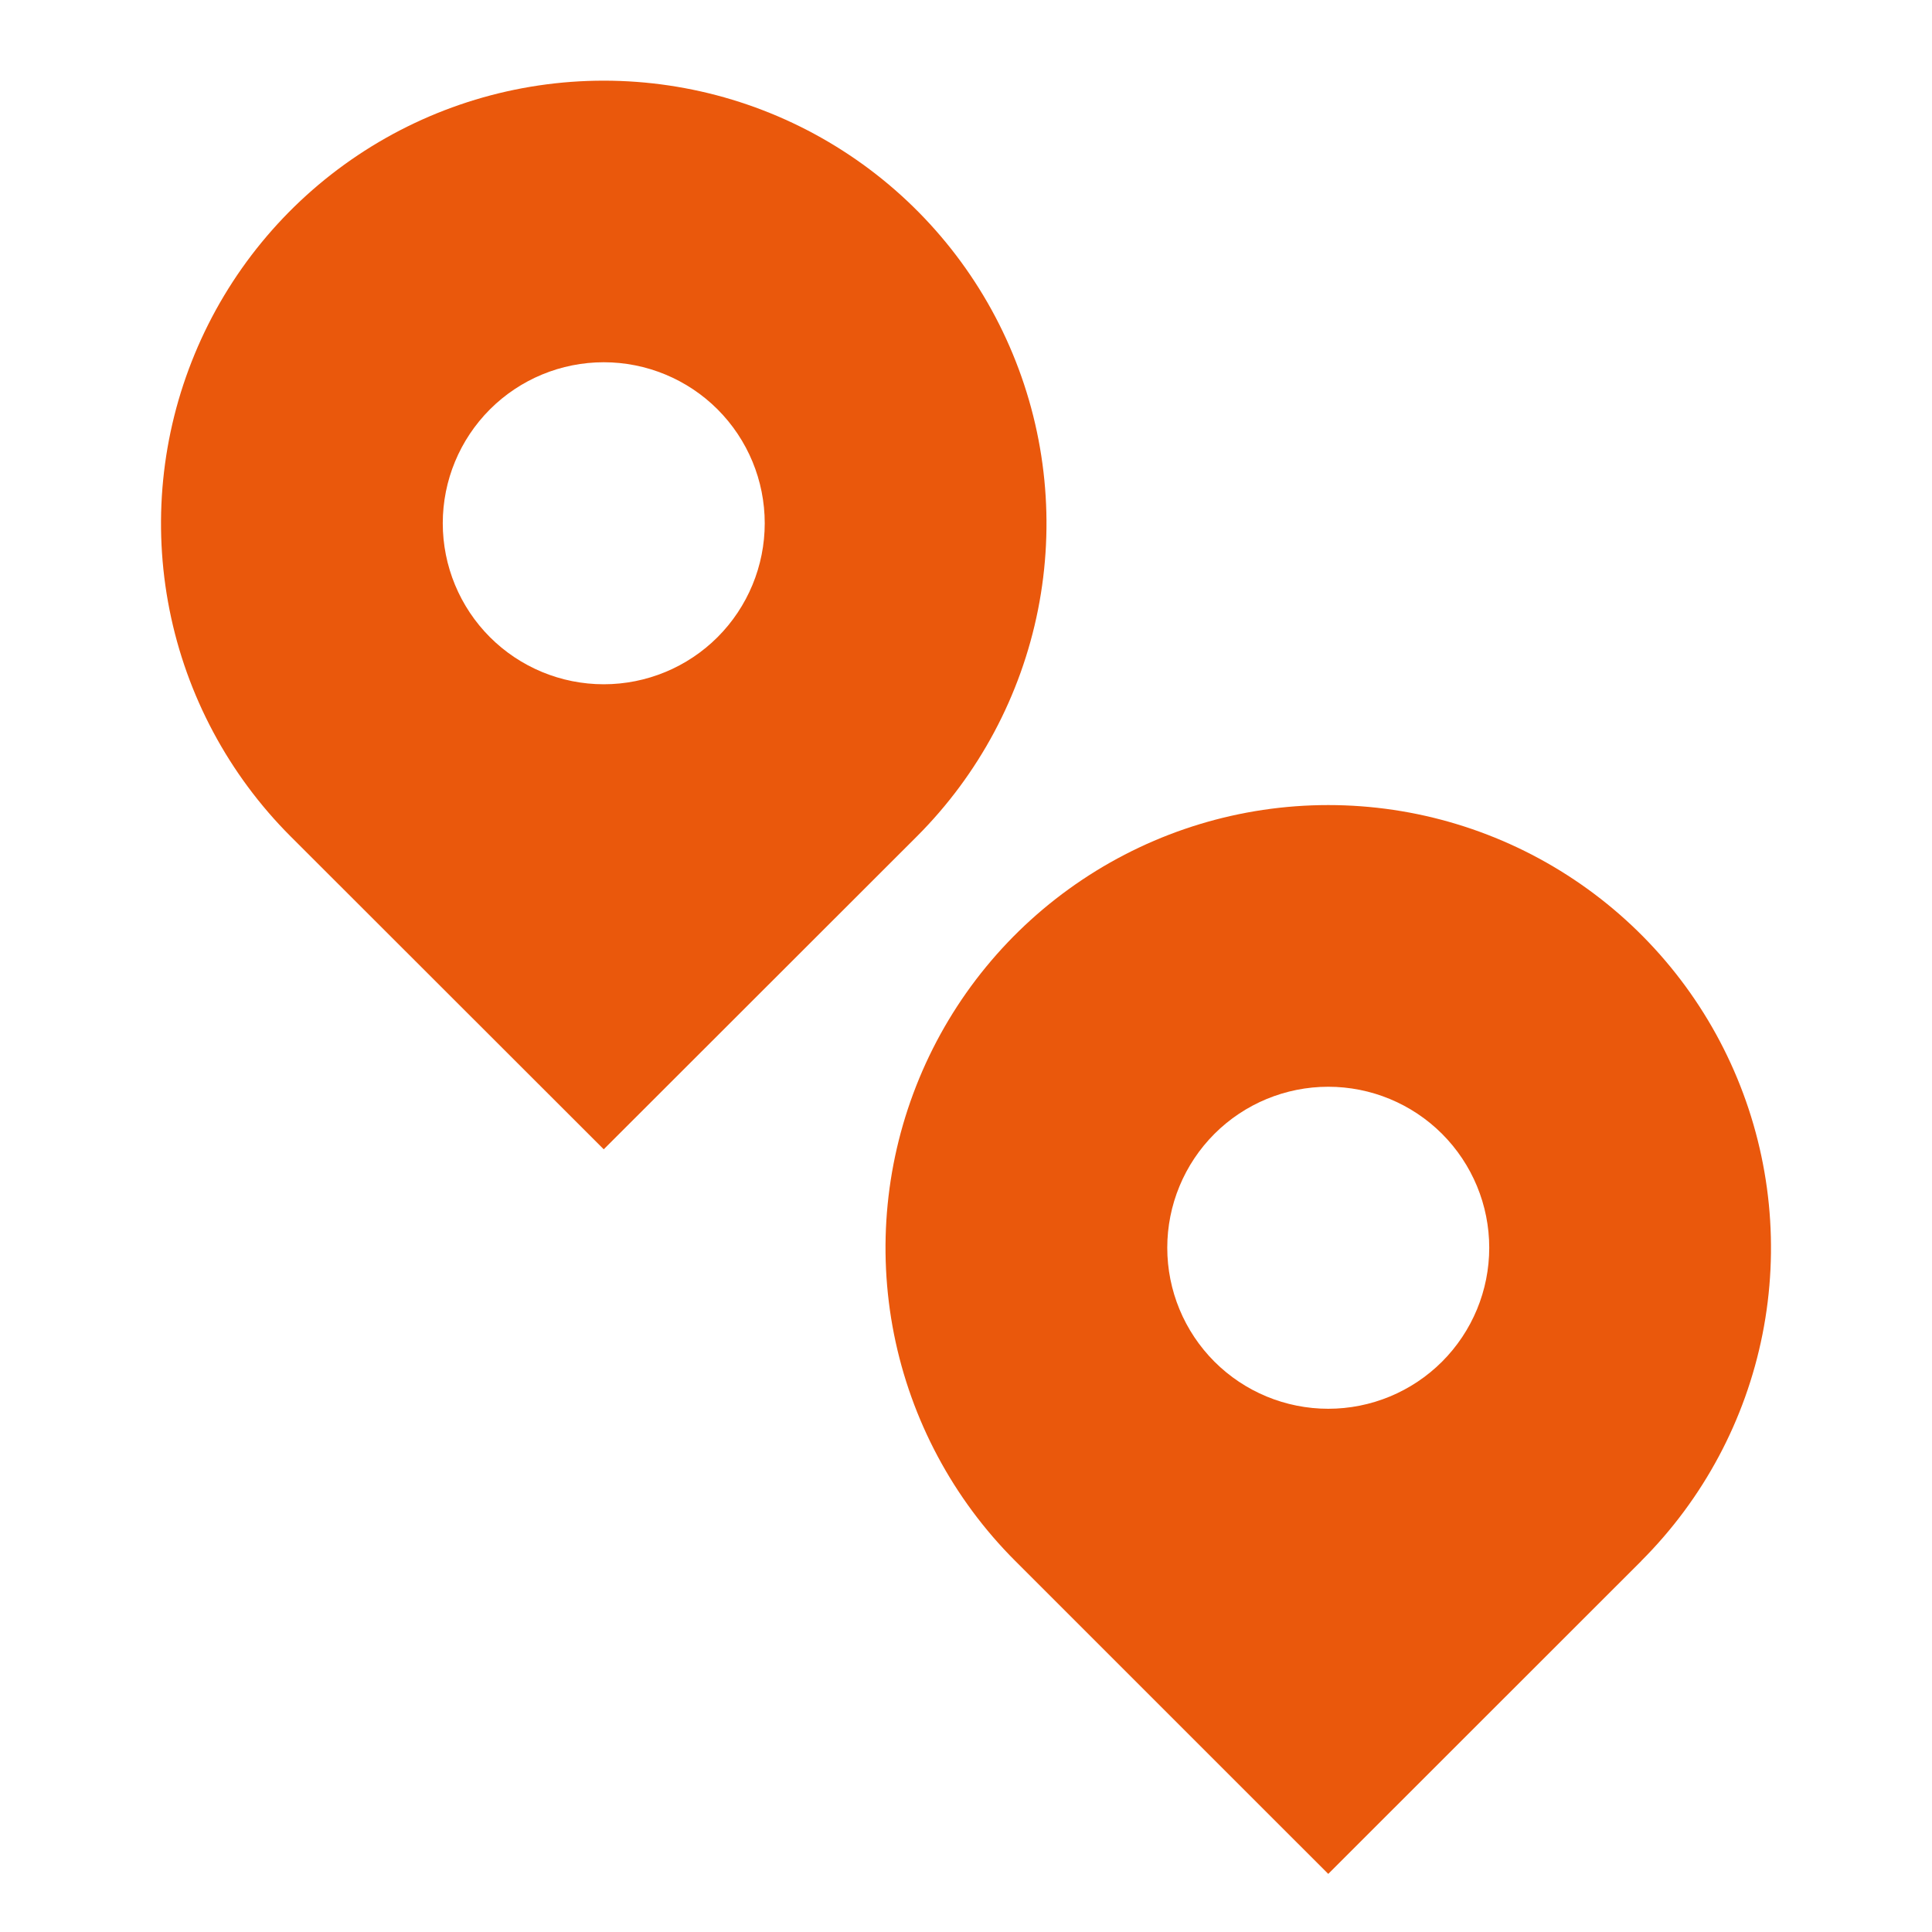
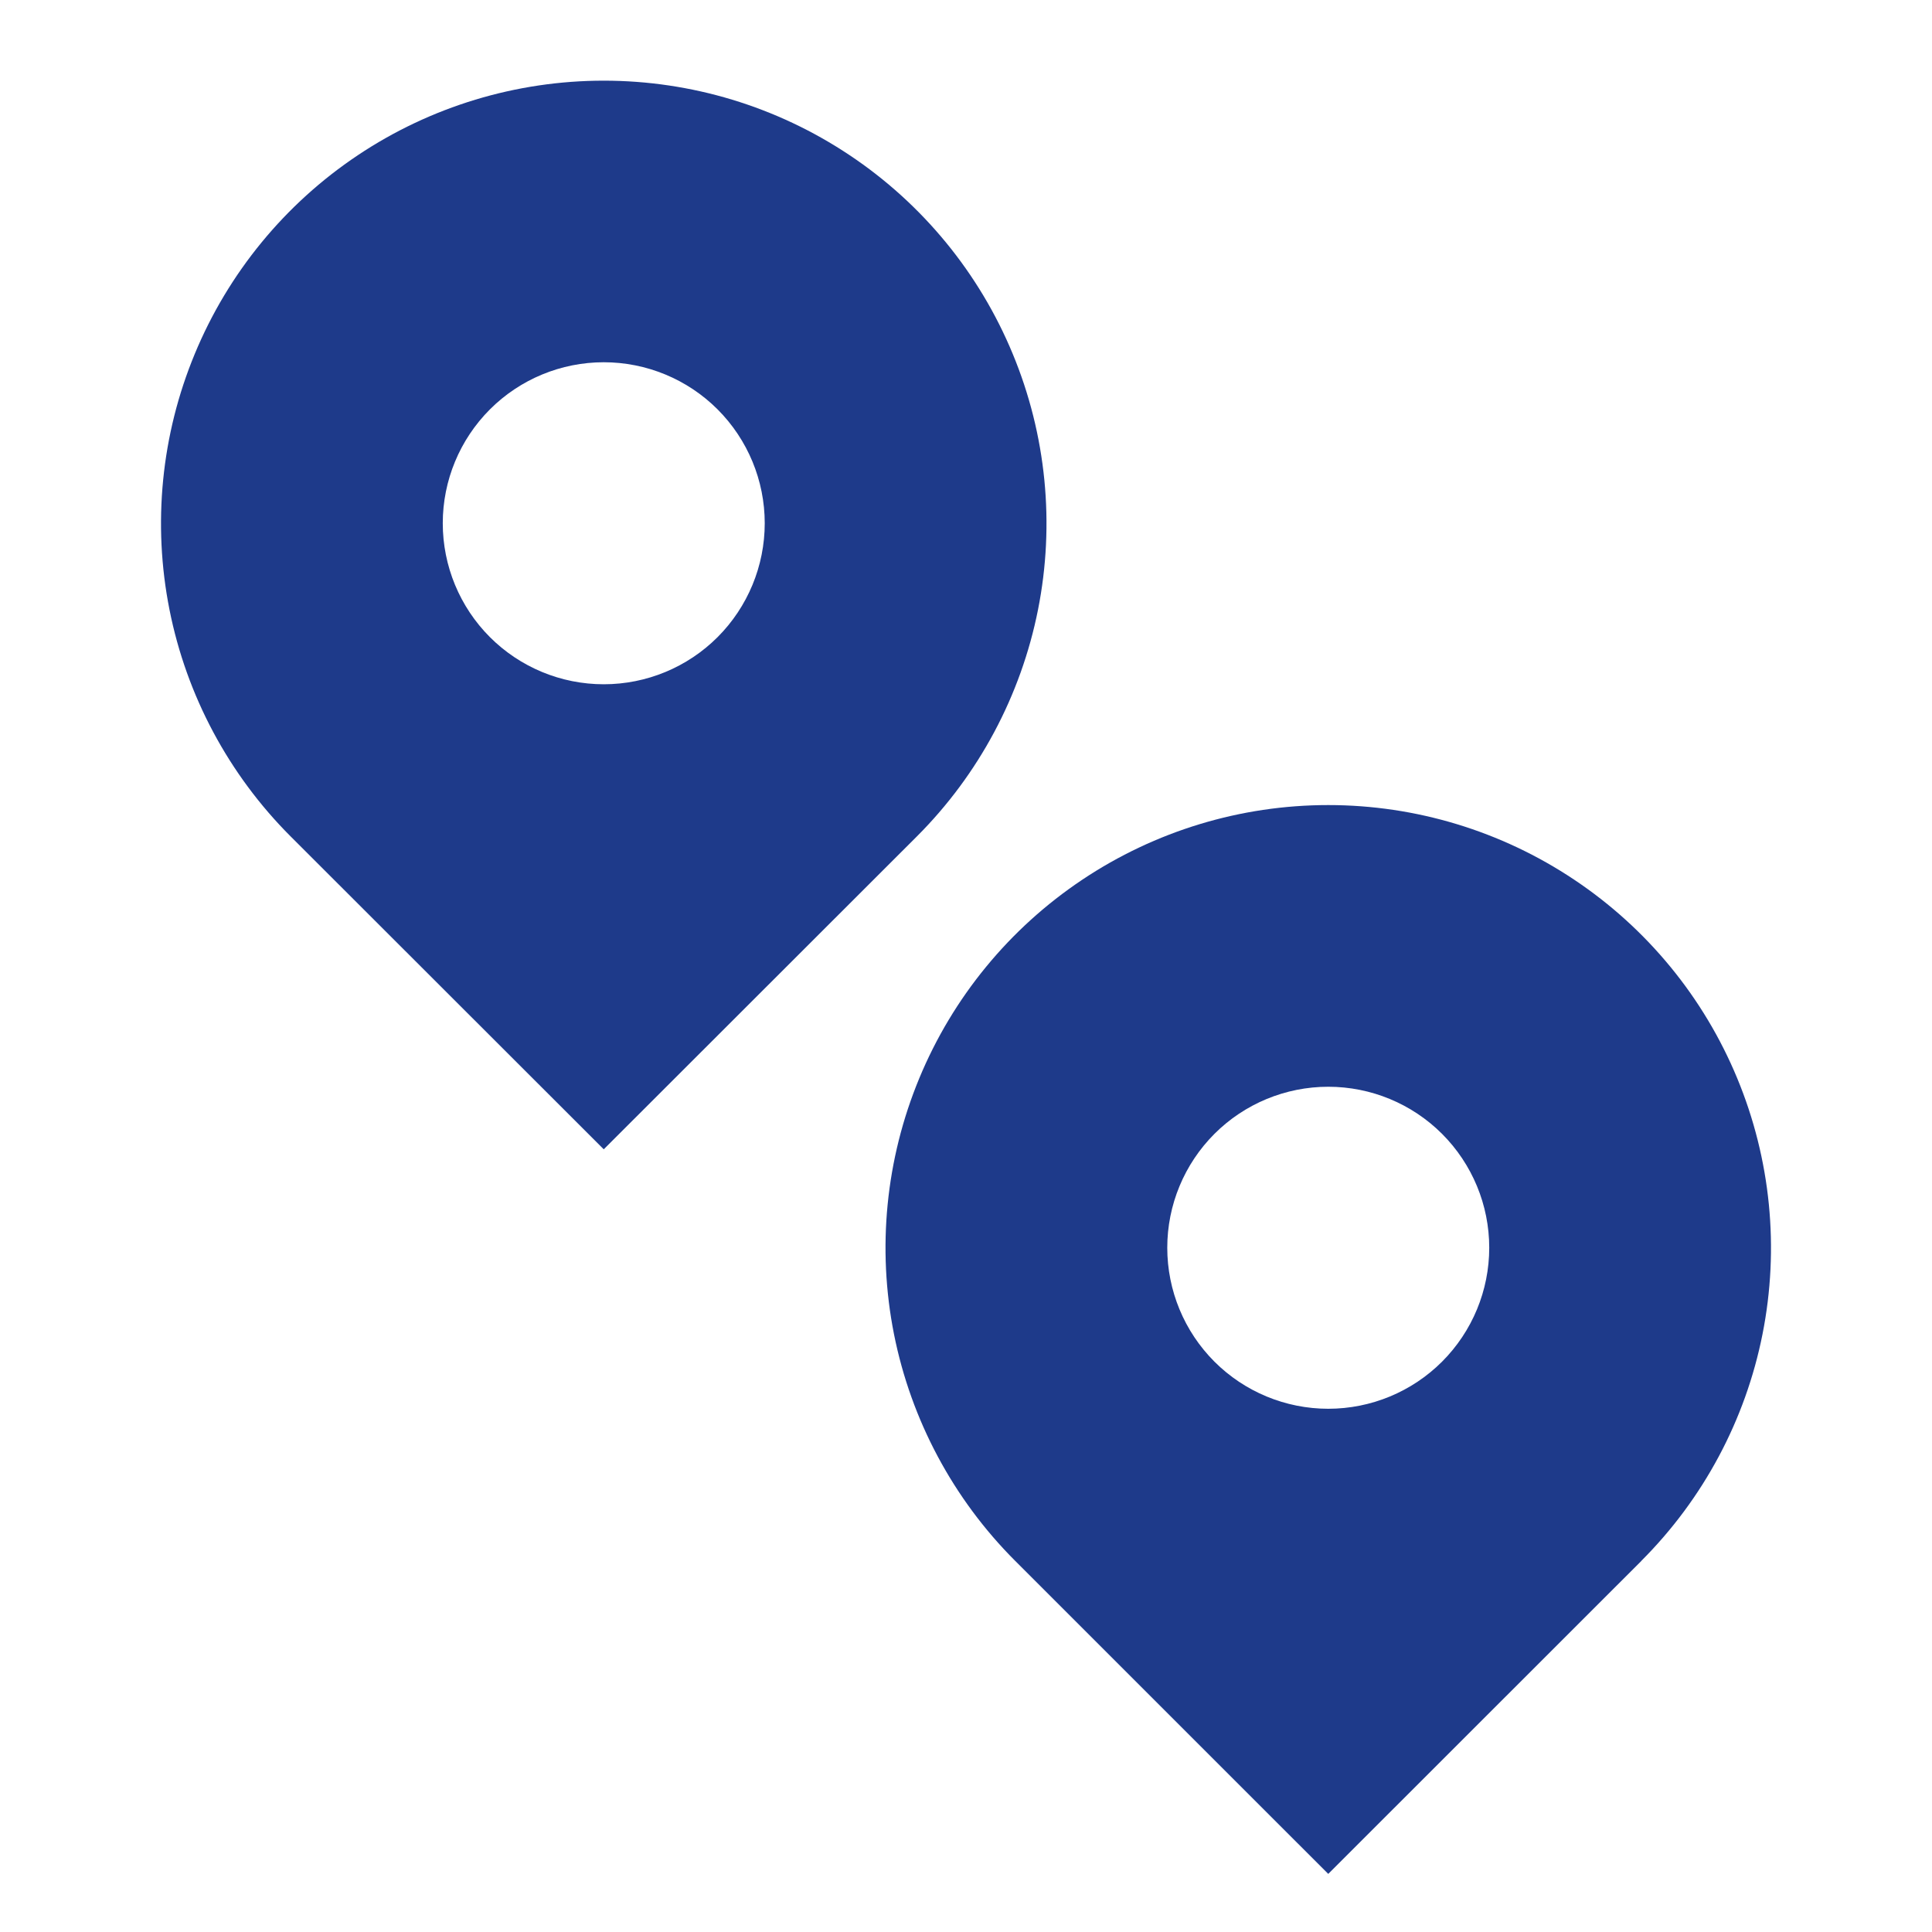
<svg xmlns="http://www.w3.org/2000/svg" preserveAspectRatio="none" overflow="visible" style="display: block;" width="40" height="40" viewBox="0 0 40 40" fill="none">
  <g id="pin-distance-fill">
-     <path id="Vector" d="M18.983 17.317L12.5 23.795L6.017 17.317C4.735 16.035 3.862 14.401 3.509 12.623C3.156 10.845 3.338 9.002 4.032 7.328C4.725 5.653 5.9 4.221 7.408 3.214C8.915 2.207 10.687 1.67 12.5 1.67C14.313 1.67 16.085 2.207 17.592 3.214C19.1 4.221 20.275 5.653 20.968 7.328C21.662 9.002 21.844 10.845 21.491 12.623C21.137 14.401 20.265 16.035 18.983 17.317V17.317ZM12.5 14.167C13.384 14.167 14.232 13.816 14.857 13.191C15.482 12.565 15.833 11.717 15.833 10.833C15.833 9.949 15.482 9.102 14.857 8.476C14.232 7.851 13.384 7.5 12.5 7.5C11.616 7.5 10.768 7.851 10.143 8.476C9.518 9.102 9.167 9.949 9.167 10.833C9.167 11.717 9.518 12.565 10.143 13.191C10.768 13.816 11.616 14.167 12.5 14.167V14.167ZM33.983 32.317L27.5 38.797L21.017 32.315C19.735 31.033 18.863 29.4 18.509 27.622C18.156 25.843 18.338 24.001 19.032 22.326C19.725 20.651 20.9 19.22 22.408 18.213C23.915 17.206 25.687 16.668 27.5 16.668C29.313 16.668 31.085 17.206 32.592 18.213C34.1 19.22 35.275 20.651 35.968 22.326C36.662 24.001 36.844 25.843 36.491 27.622C36.138 29.4 35.265 31.033 33.983 32.315V32.317ZM27.5 29.167C28.384 29.167 29.232 28.816 29.857 28.191C30.482 27.565 30.833 26.718 30.833 25.833C30.833 24.949 30.482 24.102 29.857 23.476C29.232 22.851 28.384 22.5 27.5 22.5C26.616 22.5 25.768 22.851 25.143 23.476C24.518 24.102 24.167 24.949 24.167 25.833C24.167 26.718 24.518 27.565 25.143 28.191C25.768 28.816 26.616 29.167 27.5 29.167Z" fill="#EA580C" />
+     <path id="Vector" d="M18.983 17.317L12.5 23.795L6.017 17.317C4.735 16.035 3.862 14.401 3.509 12.623C3.156 10.845 3.338 9.002 4.032 7.328C4.725 5.653 5.9 4.221 7.408 3.214C8.915 2.207 10.687 1.67 12.5 1.67C14.313 1.67 16.085 2.207 17.592 3.214C19.1 4.221 20.275 5.653 20.968 7.328C21.662 9.002 21.844 10.845 21.491 12.623C21.137 14.401 20.265 16.035 18.983 17.317V17.317ZM12.5 14.167C13.384 14.167 14.232 13.816 14.857 13.191C15.482 12.565 15.833 11.717 15.833 10.833C15.833 9.949 15.482 9.102 14.857 8.476C14.232 7.851 13.384 7.5 12.5 7.5C11.616 7.5 10.768 7.851 10.143 8.476C9.518 9.102 9.167 9.949 9.167 10.833C9.167 11.717 9.518 12.565 10.143 13.191C10.768 13.816 11.616 14.167 12.5 14.167V14.167ZM33.983 32.317L27.5 38.797L21.017 32.315C19.735 31.033 18.863 29.4 18.509 27.622C18.156 25.843 18.338 24.001 19.032 22.326C19.725 20.651 20.9 19.22 22.408 18.213C23.915 17.206 25.687 16.668 27.5 16.668C29.313 16.668 31.085 17.206 32.592 18.213C34.1 19.22 35.275 20.651 35.968 22.326C36.662 24.001 36.844 25.843 36.491 27.622C36.138 29.4 35.265 31.033 33.983 32.315V32.317ZM27.5 29.167C28.384 29.167 29.232 28.816 29.857 28.191C30.482 27.565 30.833 26.718 30.833 25.833C30.833 24.949 30.482 24.102 29.857 23.476C29.232 22.851 28.384 22.5 27.5 22.5C26.616 22.5 25.768 22.851 25.143 23.476C24.518 24.102 24.167 24.949 24.167 25.833C24.167 26.718 24.518 27.565 25.143 28.191C25.768 28.816 26.616 29.167 27.5 29.167Z" fill="#1E3A8A" />
  </g>
</svg>
